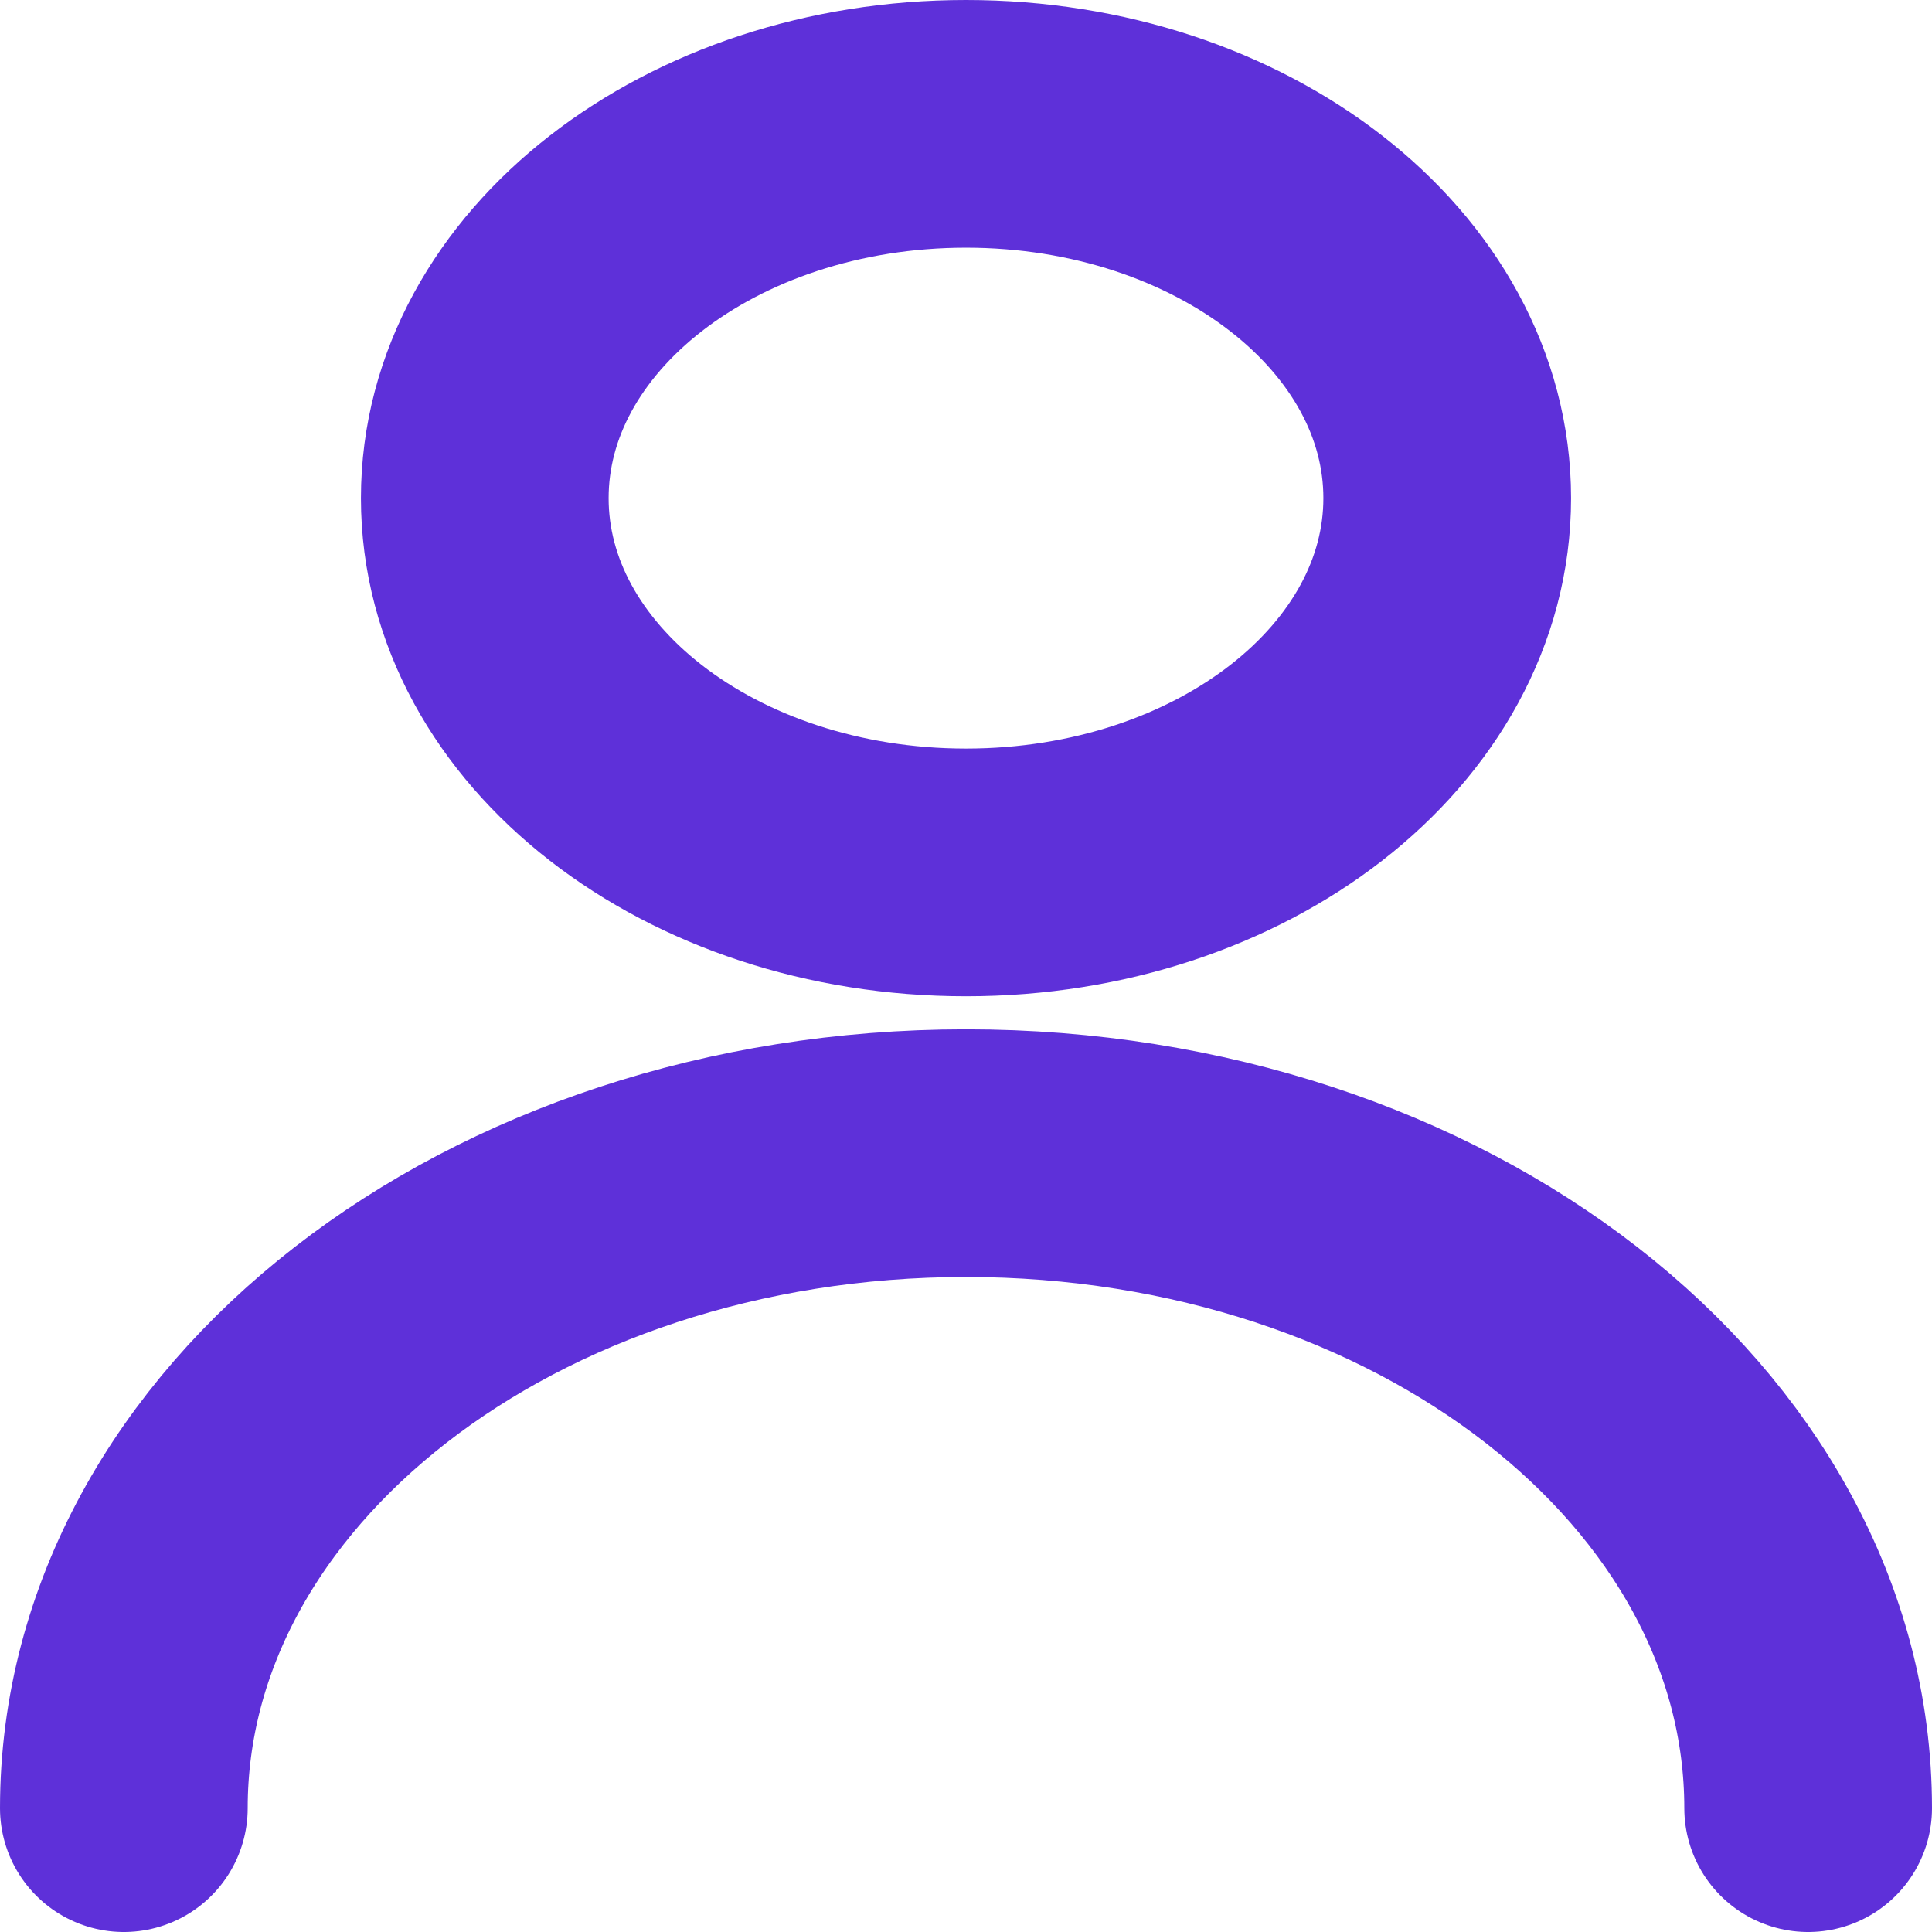
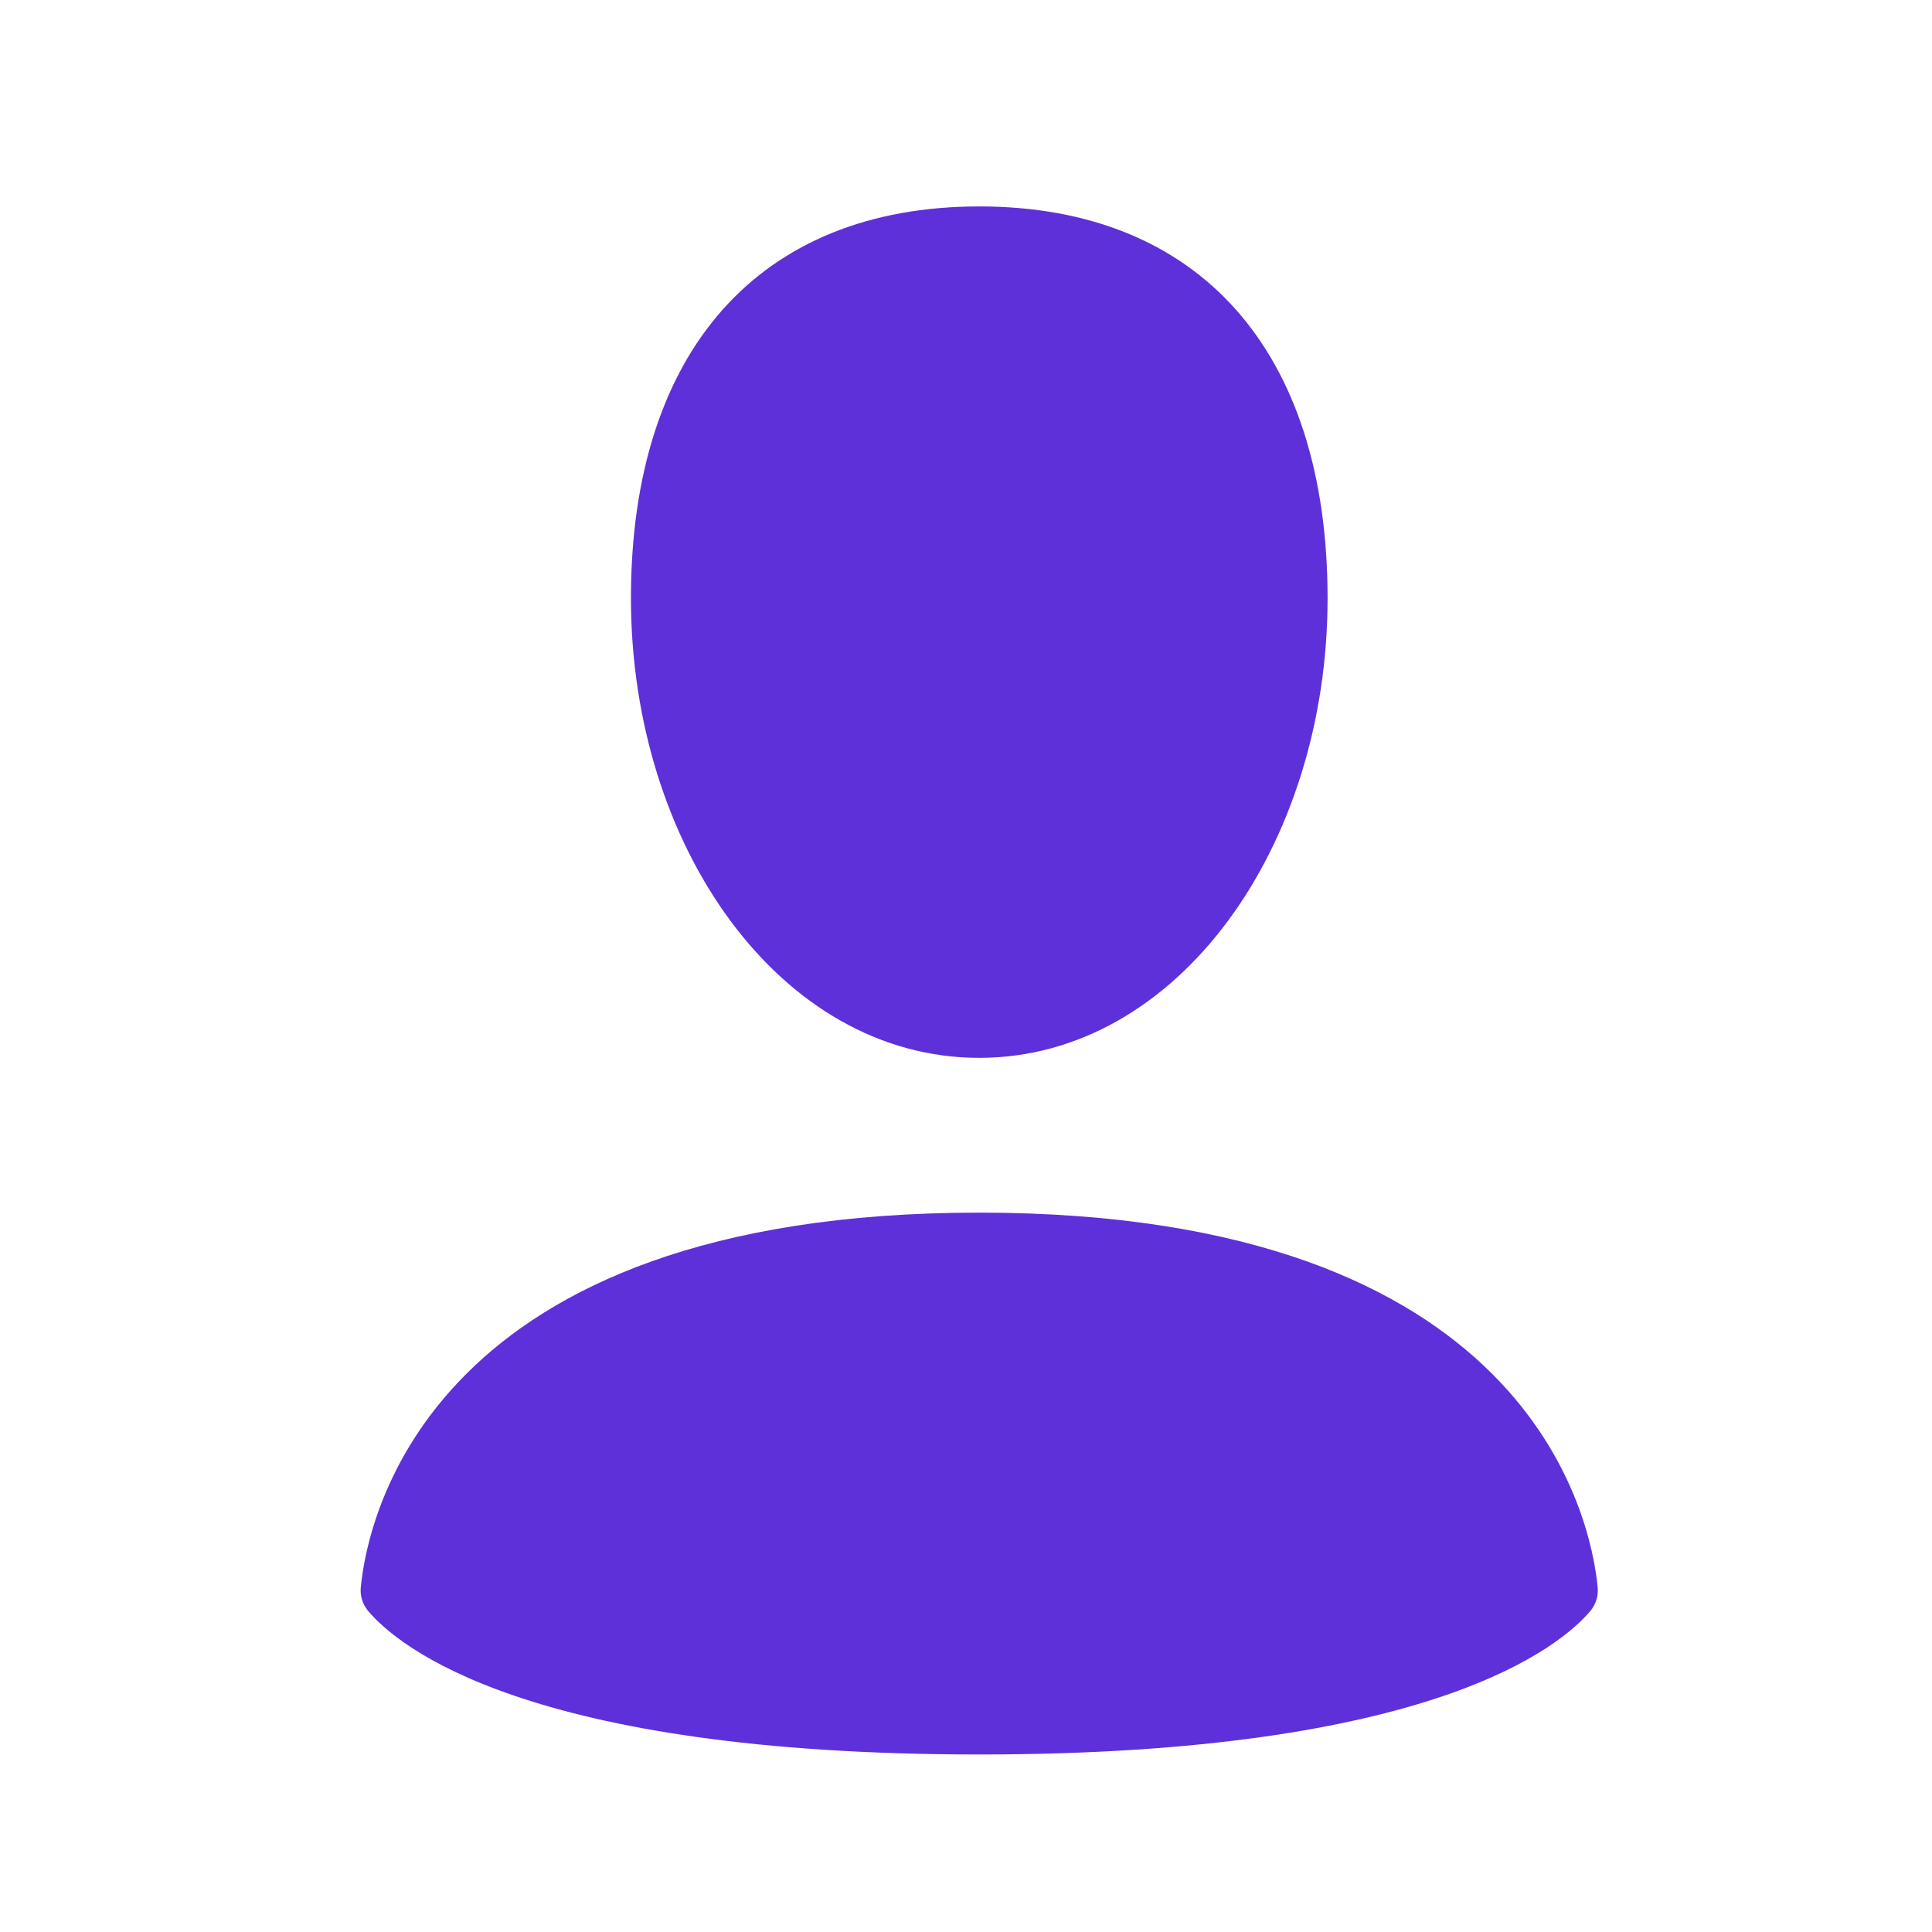
- <svg xmlns="http://www.w3.org/2000/svg" width="25" height="25" viewBox="0 0 39 39" fill="none">
-   <path d="M2.5 36.5C2.5 29.198 10.111 23.278 19.5 23.278C28.889 23.278 36.5 29.198 36.5 36.5M29.214 10.056C29.214 14.228 24.865 17.611 19.5 17.611C14.135 17.611 9.786 14.228 9.786 10.056C9.786 5.883 14.135 2.5 19.5 2.5C24.865 2.5 29.214 5.883 29.214 10.056Z" stroke="#5E30D9" stroke-width="5" stroke-linecap="round" stroke-linejoin="round" />
+ <svg xmlns="http://www.w3.org/2000/svg" width="26" height="26" viewBox="0 0 26 26" fill="none">
+   <path fill-rule="evenodd" clip-rule="evenodd" d="M17.866 8.052C17.866 11.38 15.855 14.236 13.178 14.236C10.499 14.236 8.491 11.38 8.491 8.051C8.491 4.724 10.22 2.778 13.178 2.778C16.137 2.778 17.866 4.722 17.866 8.052ZM4.951 21.676C5.352 22.153 7.079 23.611 13.178 23.611C19.277 23.611 21.003 22.153 21.405 21.677C21.443 21.631 21.47 21.578 21.486 21.521C21.503 21.464 21.507 21.405 21.499 21.346C21.408 20.428 20.581 16.319 13.178 16.319C5.776 16.319 4.949 20.428 4.857 21.346C4.849 21.405 4.854 21.465 4.87 21.521C4.886 21.578 4.914 21.63 4.951 21.676Z" fill="#5E30D9" />
</svg>
